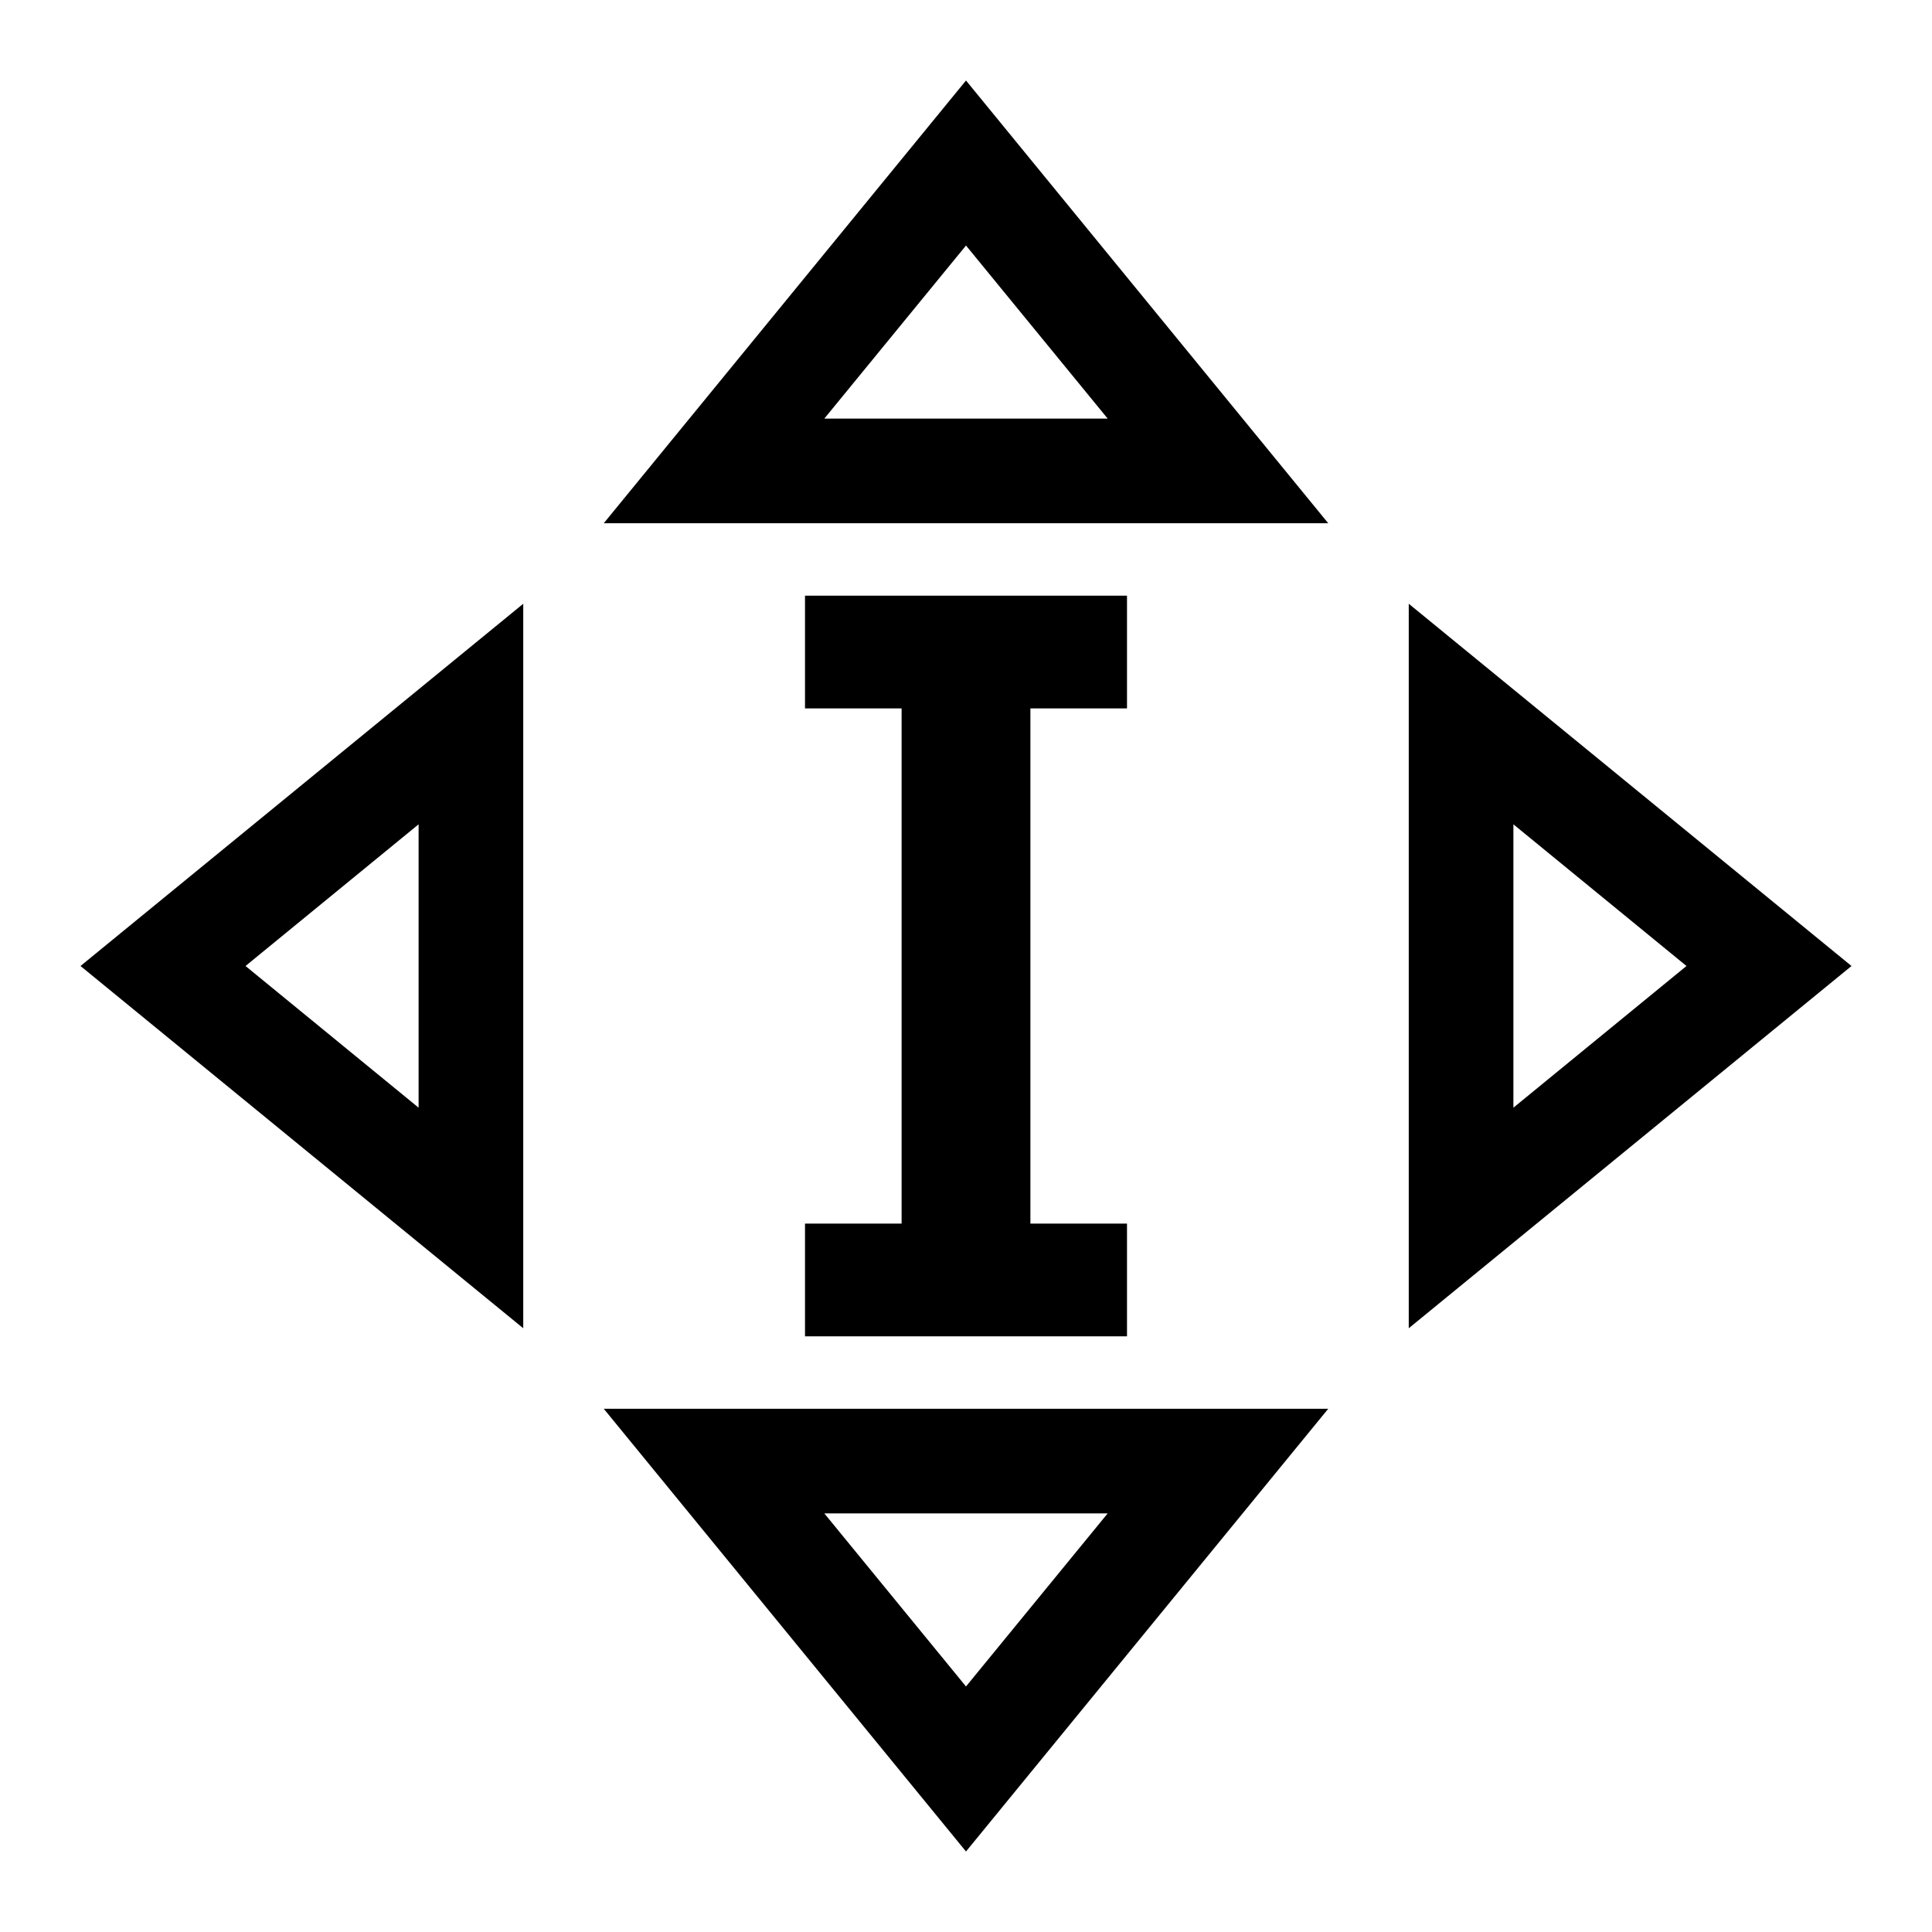
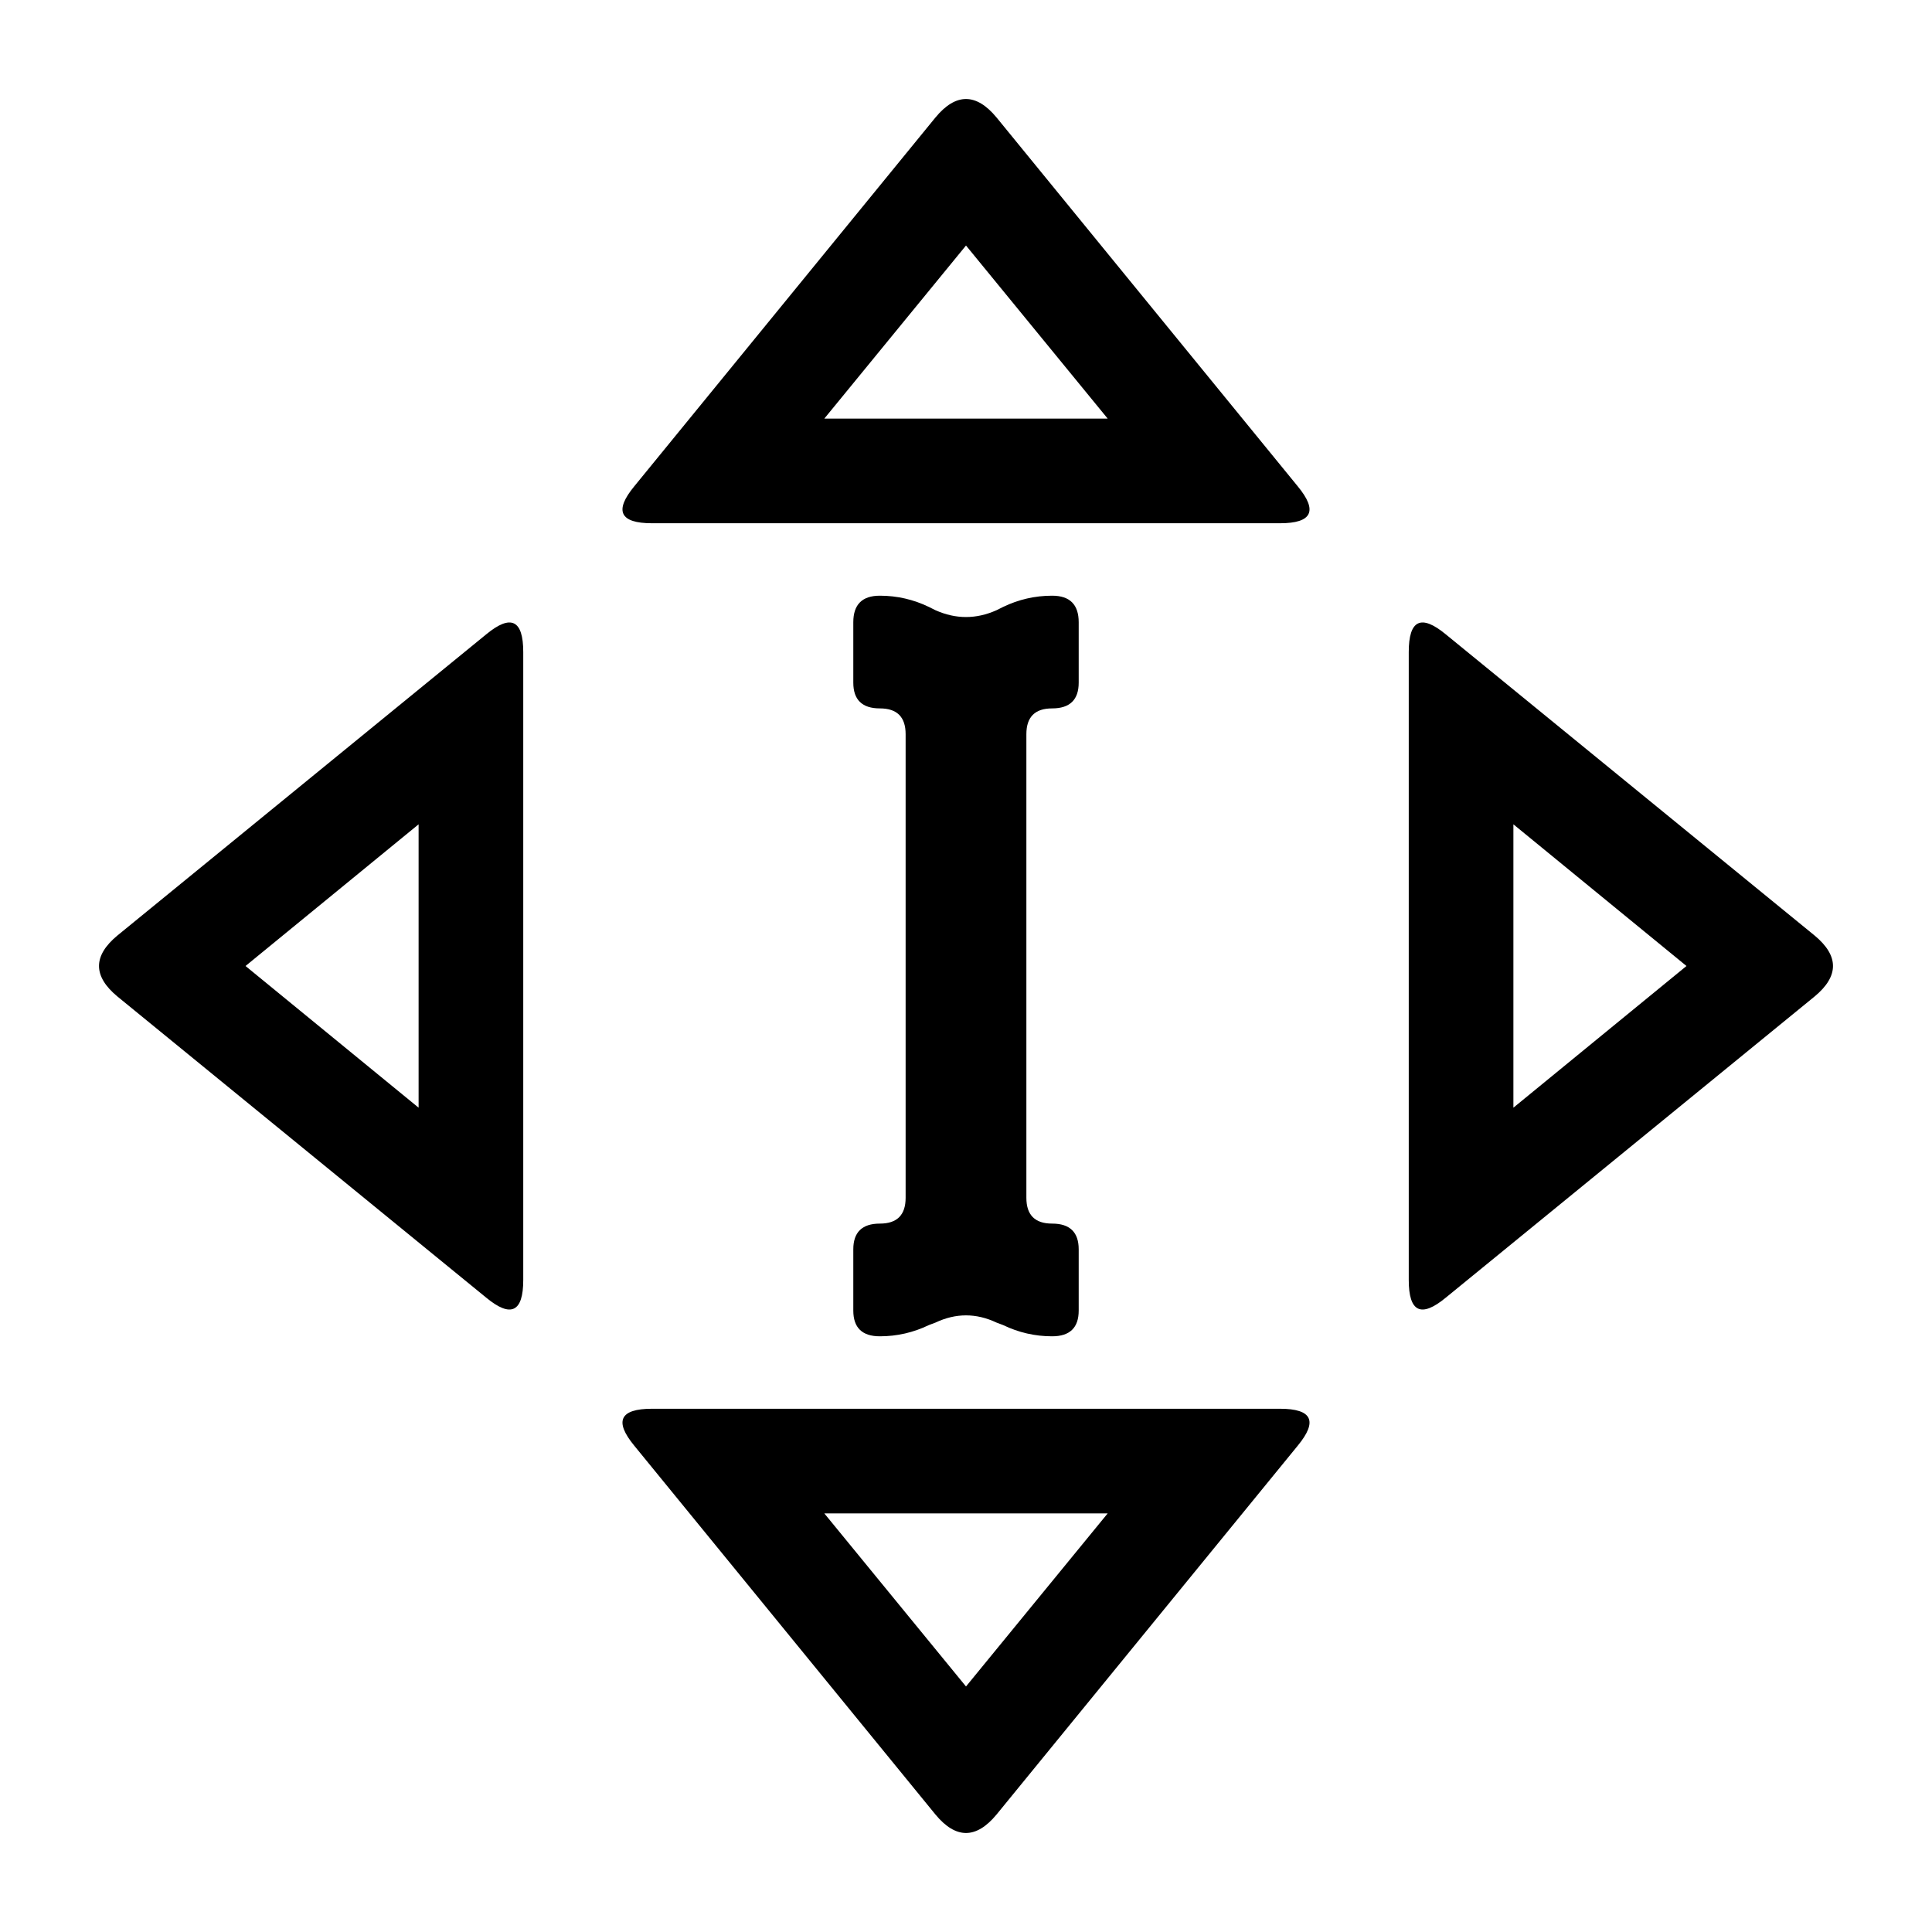
<svg xmlns="http://www.w3.org/2000/svg" viewBox="0 0 24 24">
-   <path d="M17.5 7.5L23 12L17.5 16.5Z M18.8 13.76L20.95 12L18.8 10.24Z M6.5 16.5L1 12L6.5 7.5Z M5.2 10.24L3.05 12L5.2 13.76Z M7.5 6.5L12 1L16.5 6.5Z M13.76 5.2L12 3.05L10.24 5.2Z M16.5 17.5L12 23L7.5 17.5Z M10.24 18.8L12 20.95L13.76 18.8Z M11.2 8H12.8V16H11.2Z M10 7.4H14V8.8H10Z M10 15.2H14V16.6H10Z" />
+   <path d="M17.96 7.88L22.54 11.62Q23 12 22.54 12.38L17.96 16.12Q17.50 16.50 17.50 15.90L17.50 8.10Q17.50 7.50 17.96 7.88Z M18.80 13.76L20.95 12Q20.95 12 20.95 12L18.80 10.24Q18.80 10.24 18.80 10.24L18.80 13.76Q18.80 13.76 18.80 13.76Z M16.12 17.96L12.38 22.54Q12 23 11.62 22.54L7.88 17.96Q7.50 17.50 8.10 17.50L15.90 17.50Q16.50 17.50 16.12 17.96Z M10.24 18.80L12 20.95Q12 20.95 12 20.95L13.76 18.80Q13.76 18.80 13.76 18.80L10.24 18.80Q10.24 18.80 10.24 18.80Z M6.04 16.12L1.46 12.38Q1 12 1.46 11.62L6.04 7.88Q6.50 7.50 6.50 8.10L6.50 15.90Q6.50 16.50 6.04 16.12Z M5.20 10.24L3.05 12Q3.05 12 3.05 12L5.20 13.76Q5.20 13.76 5.20 13.76L5.20 10.24Q5.20 10.24 5.20 10.24Z M7.88 6.04L11.62 1.46Q12 1 12.38 1.46L16.12 6.04Q16.50 6.50 15.90 6.50L8.10 6.50Q7.50 6.50 7.88 6.04Z M13.76 5.20L12 3.05Q12 3.05 12 3.05L10.24 5.20Q10.24 5.20 10.24 5.20L13.76 5.20Q13.76 5.20 13.76 5.20Z M10.93 7.40L10.93 7.40Q11.25 7.40 11.54 7.54L11.62 7.58Q12 7.75 12.38 7.58L12.46 7.54Q12.75 7.40 13.07 7.40L13.07 7.40Q13.40 7.40 13.40 7.73L13.40 8.48Q13.40 8.80 13.07 8.80L13.07 8.80Q12.75 8.80 12.75 9.12L12.75 14.88Q12.75 15.20 13.07 15.20L13.07 15.20Q13.40 15.20 13.40 15.52L13.40 16.28Q13.40 16.60 13.07 16.60L13.07 16.60Q12.75 16.60 12.46 16.46L12.38 16.43Q12 16.25 11.62 16.43L11.54 16.46Q11.25 16.60 10.93 16.60L10.93 16.60Q10.60 16.60 10.60 16.28L10.60 15.52Q10.60 15.20 10.93 15.20L10.93 15.20Q11.25 15.20 11.25 14.88L11.25 9.12Q11.25 8.80 10.93 8.80L10.93 8.80Q10.60 8.80 10.60 8.48L10.60 7.73Q10.60 7.40 10.93 7.40Z" />
</svg>
